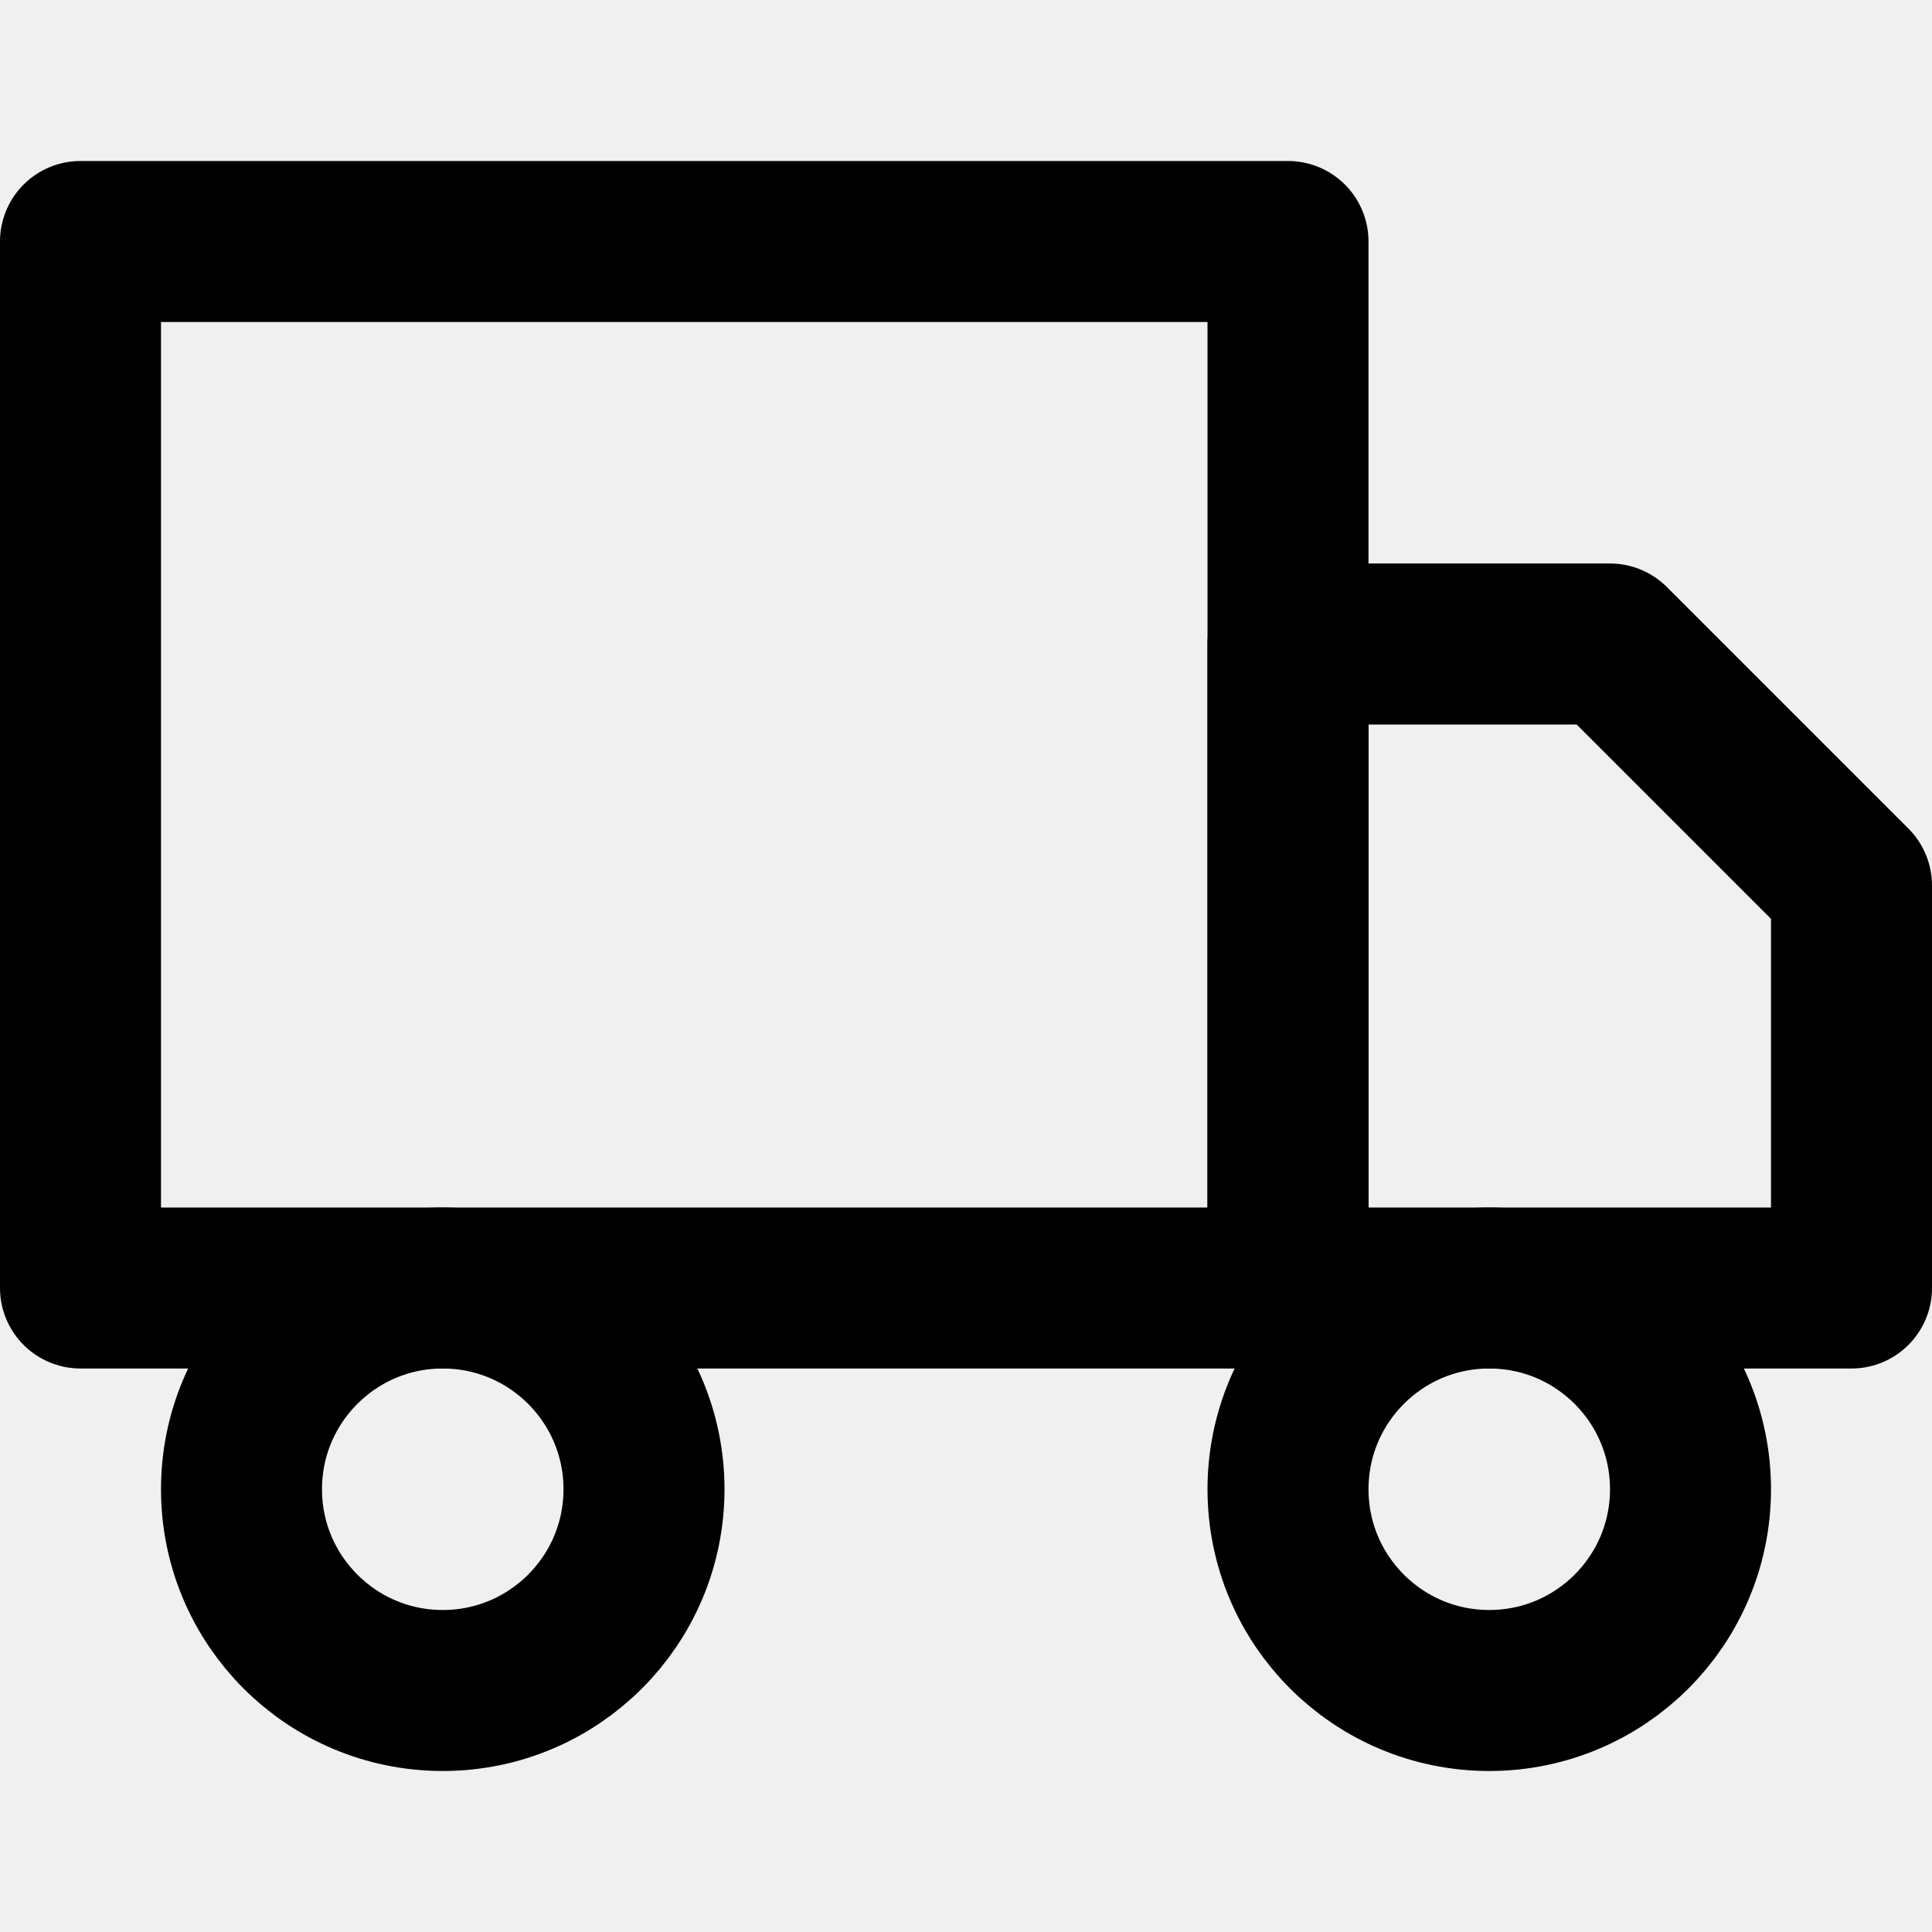
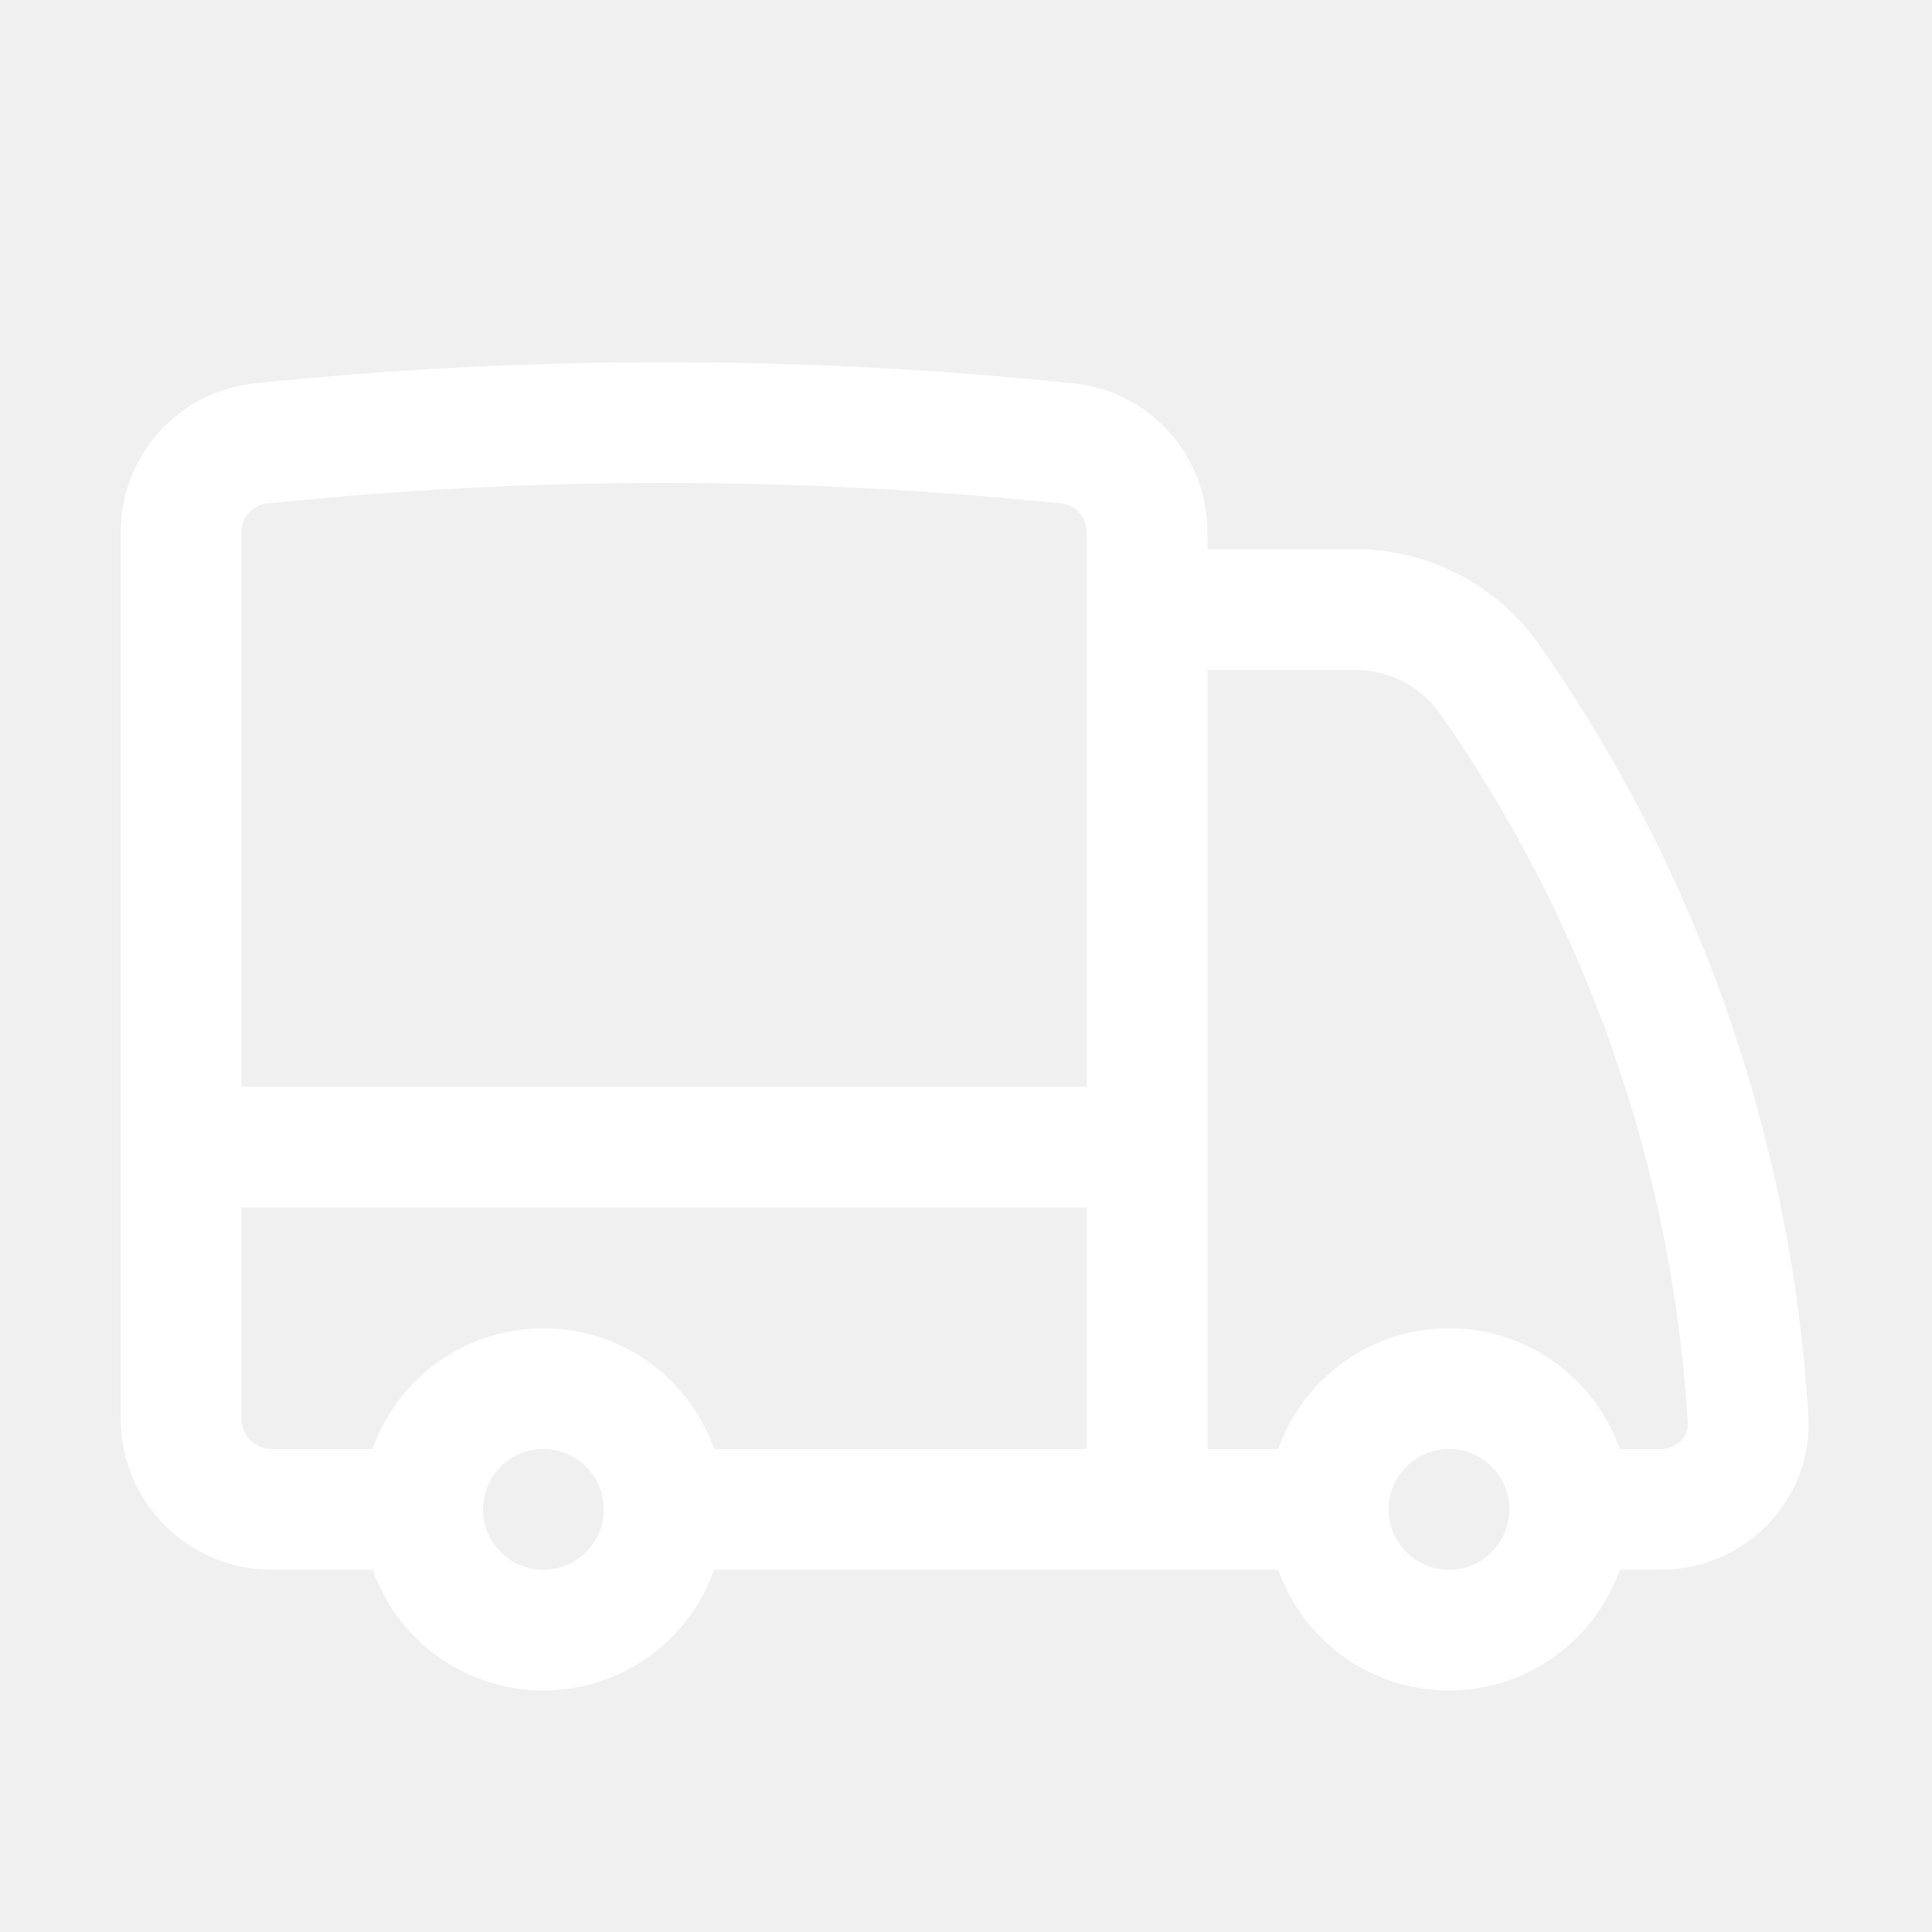
- <svg xmlns="http://www.w3.org/2000/svg" width="24" height="24" viewBox="0 0 24 24" fill="none" stroke="currentColor" stroke-width="2" stroke-linecap="round" stroke-linejoin="round" class="feather feather-truck">
-   <rect x="1" y="3" width="15" height="13" />
-   <polygon points="16 8 20 8 23 11 23 16 16 16 16 8" />
-   <circle cx="5.5" cy="18.5" r="2.5" />
-   <circle cx="18.5" cy="18.5" r="2.5" />
+ <svg xmlns="http://www.w3.org/2000/svg" width="24" height="24" fill="none" viewBox="0 0 24 24" stroke-width="1.5" stroke="white" class="w-6 h-6 stroke-cyan-500">
+   <path stroke-linecap="round" stroke-linejoin="round" d="M8.25 18.75a1.5 1.5 0 01-3 0m3 0a1.5 1.5 0 00-3 0m3 0h6m-9 0H3.375a1.125 1.125 0 01-1.125-1.125V14.25m17.25 4.5a1.5 1.5 0 01-3 0m3 0a1.5 1.5 0 00-3 0m3 0h1.125c.621 0 1.129-.504 1.09-1.124a17.902 17.902 0 00-3.213-9.193 2.056 2.056 0 00-1.58-.86H14.25M16.5 18.75h-2.25m0-11.177v-.958c0-.568-.422-1.048-.987-1.106a48.554 48.554 0 00-10.026 0 1.106 1.106 0 00-.987 1.106v7.635m12-6.677v6.677m0 4.5v-4.5m0 0h-12" />
</svg>
